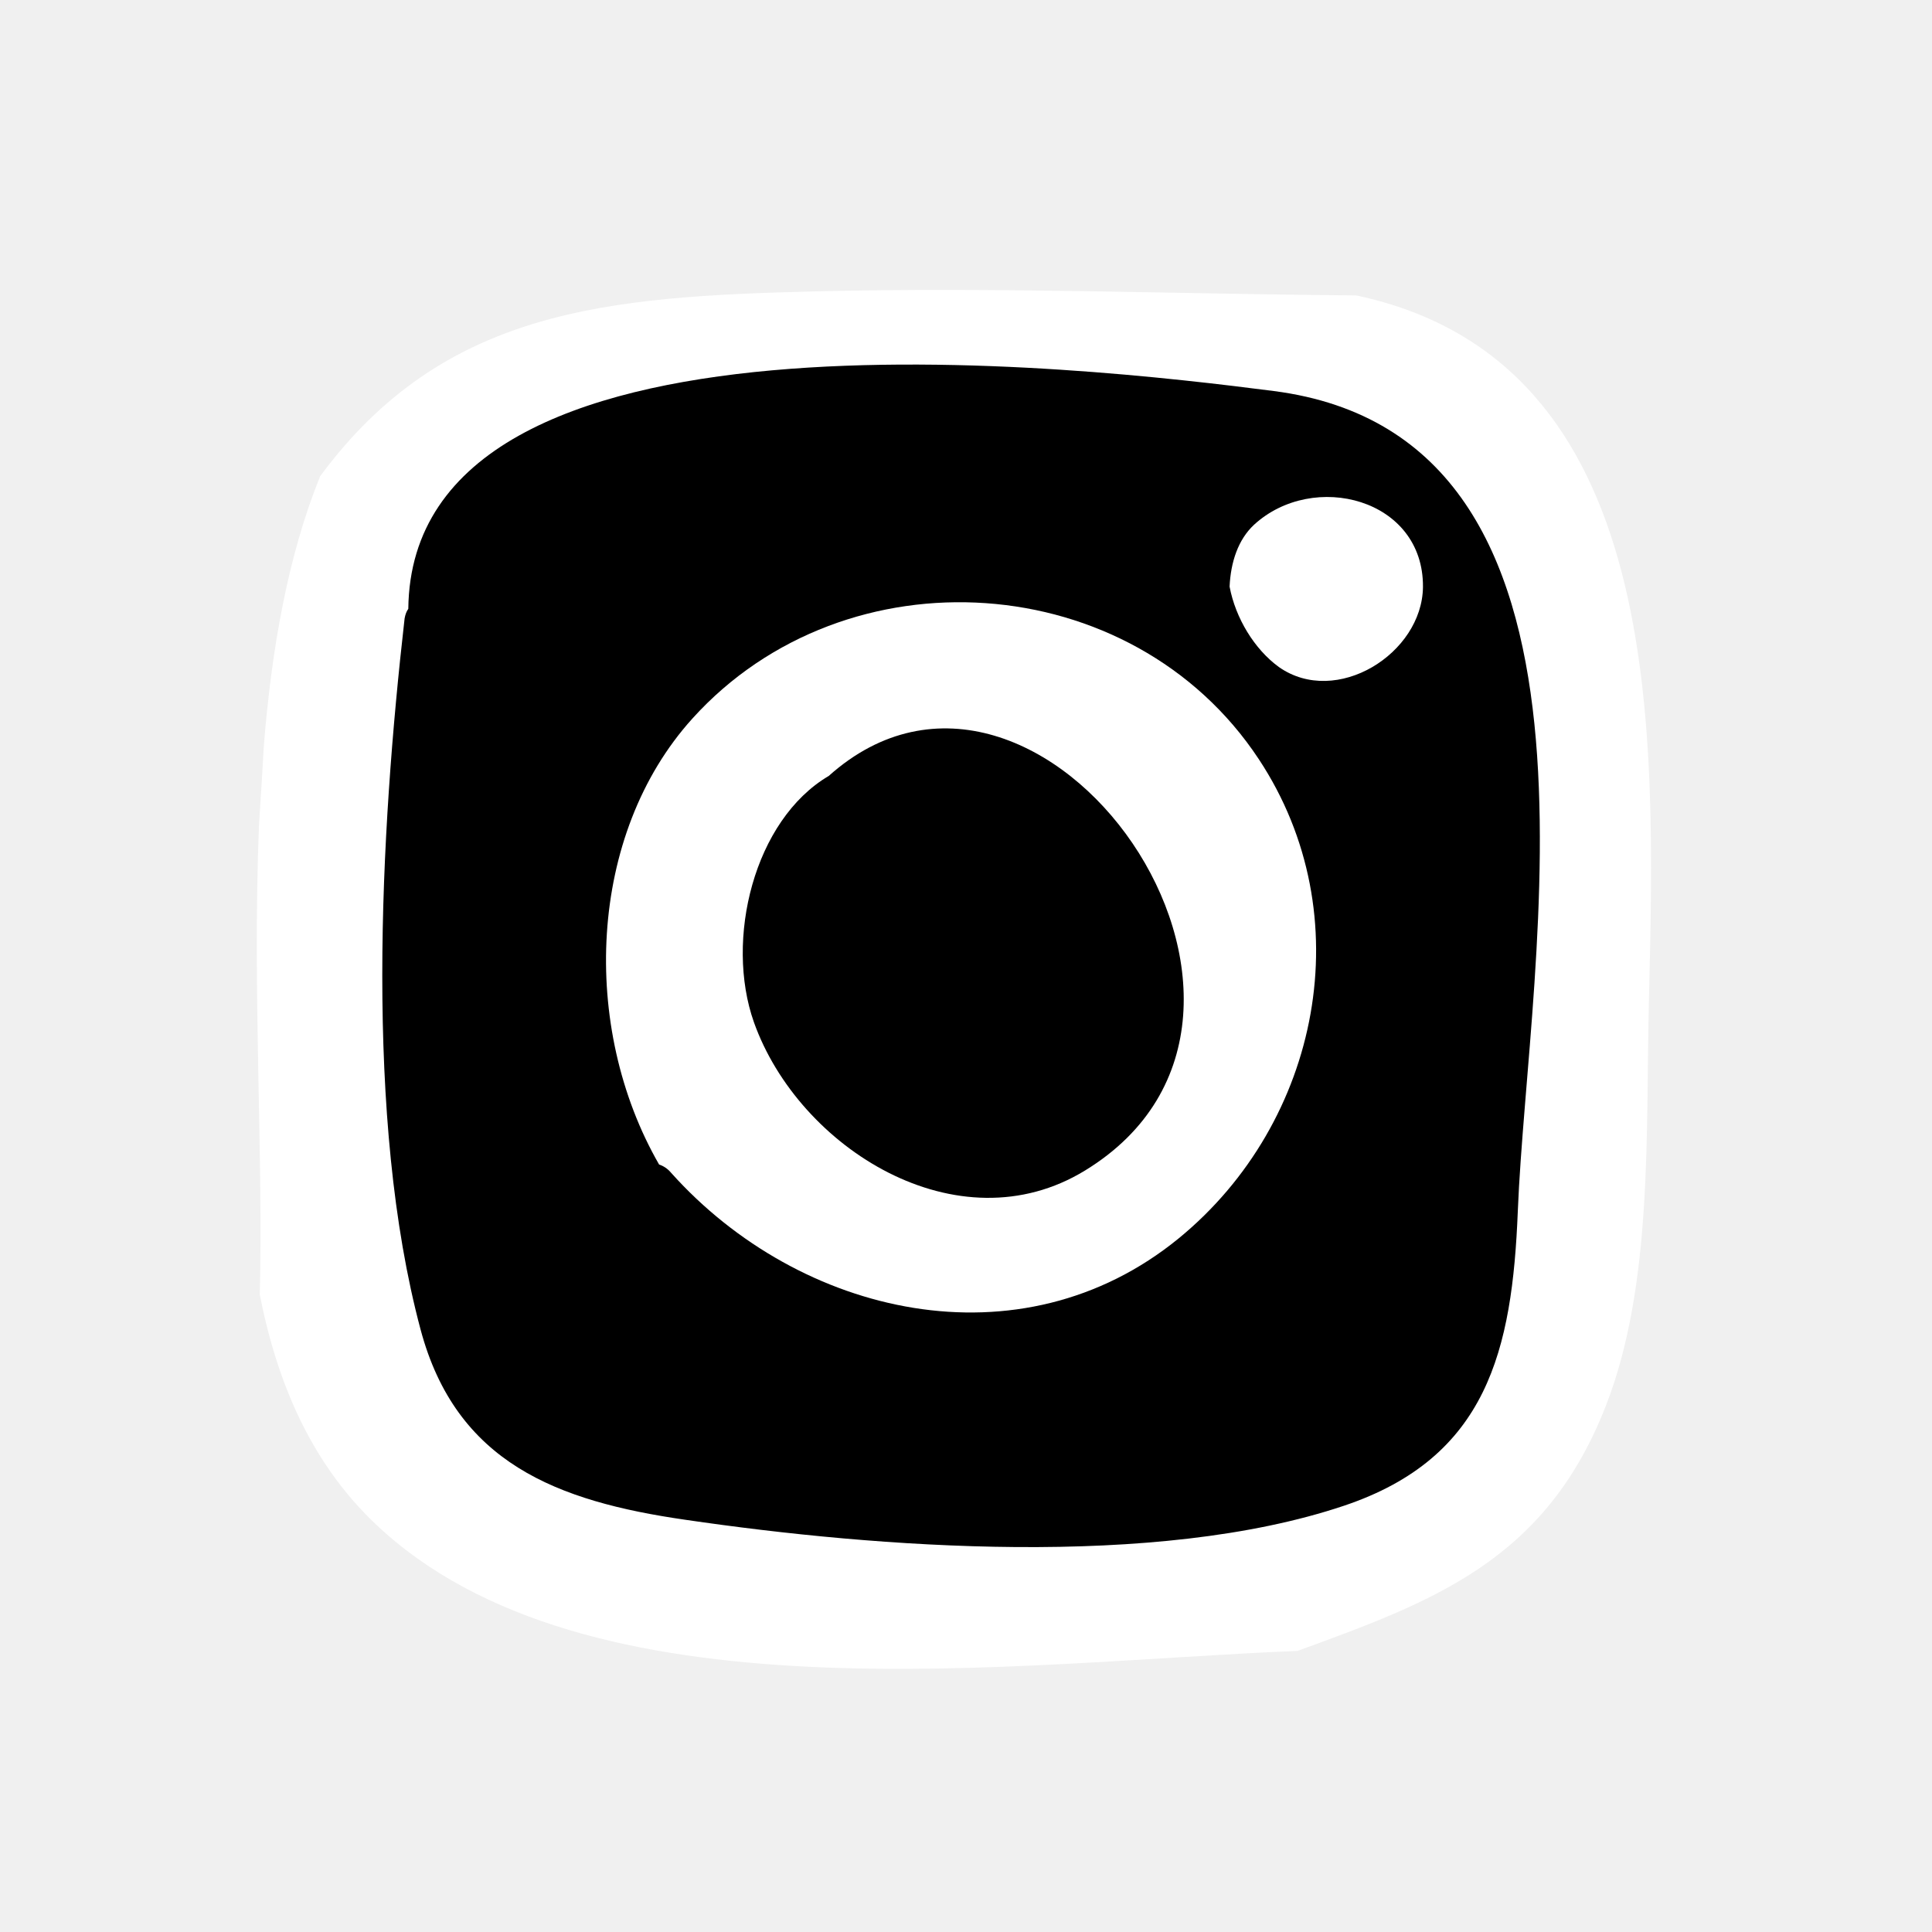
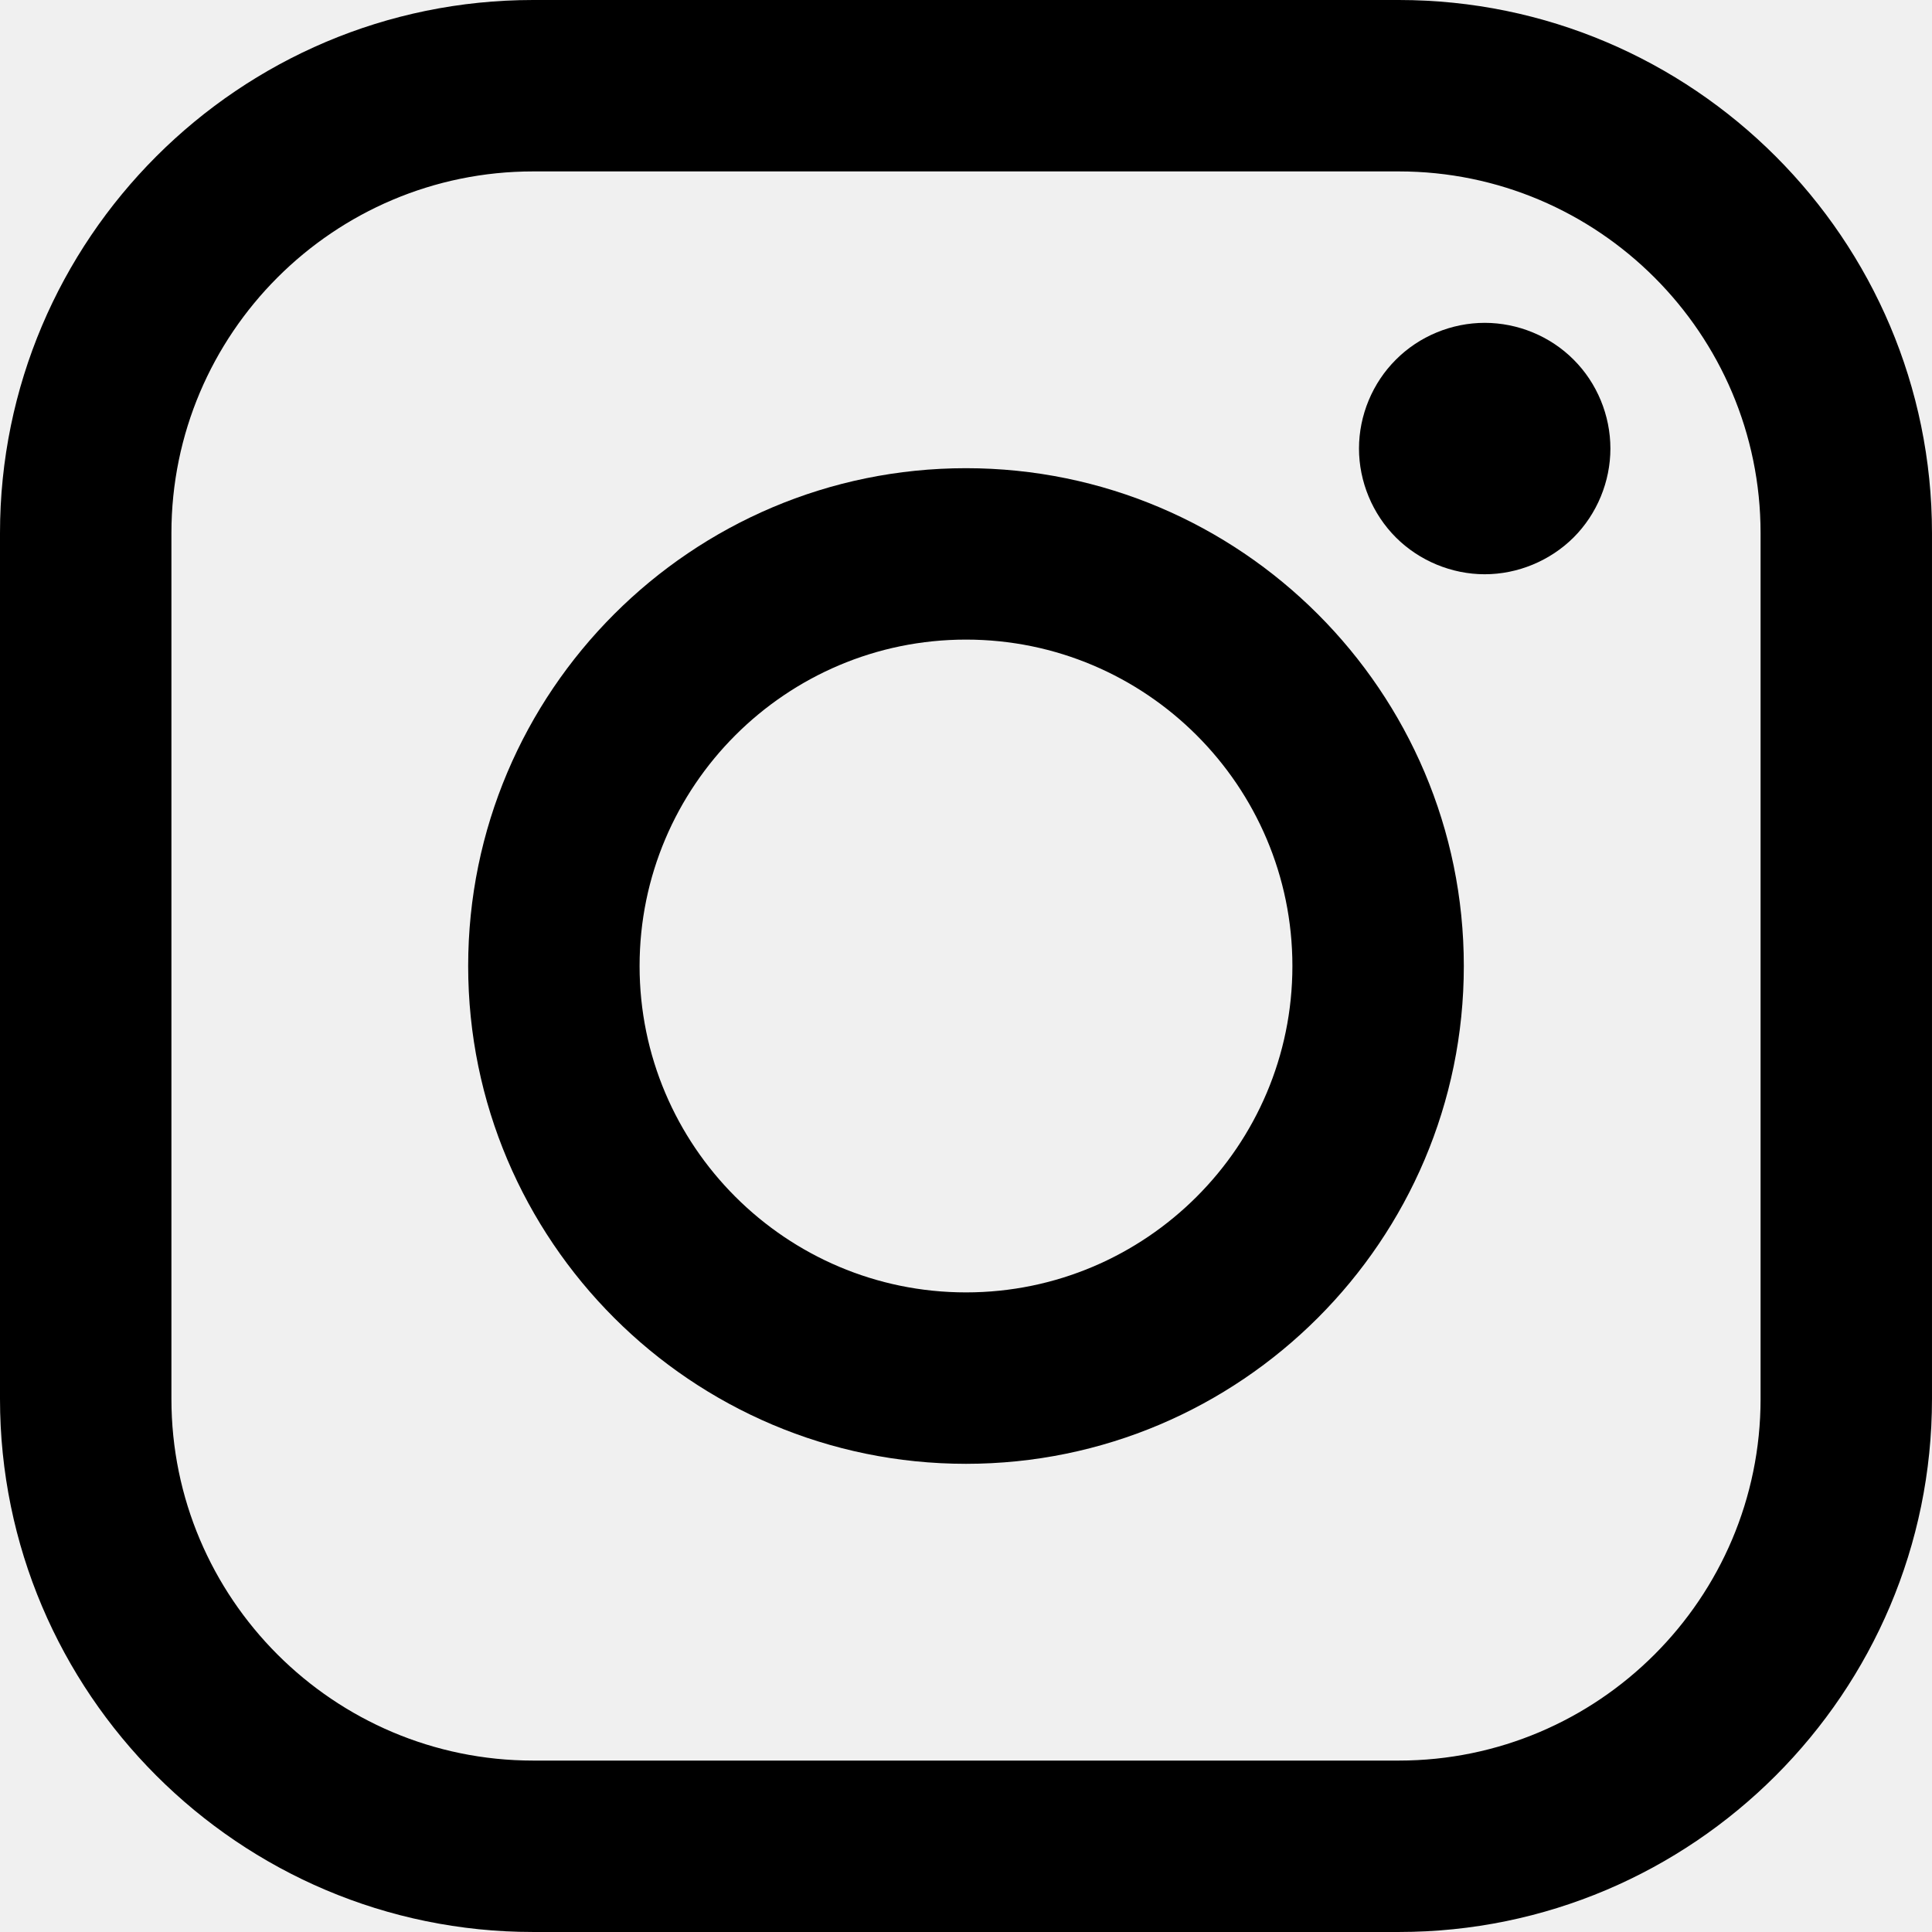
- <svg xmlns="http://www.w3.org/2000/svg" version="1.1" id="Layer_1" x="0px" y="0px" viewBox="0 0 239.04 239.04" style="enable-background:new 0 0 239.04 239.04;" xml:space="preserve">
+ <svg xmlns="http://www.w3.org/2000/svg" version="1.1" id="Layer_1" x="0px" y="0px" width="169.063px" height="169.063px" viewBox="0 0 169.063 169.063" style="enable-background:new 0 0 169.063 169.063;" xml:space="preserve">
  <g>
-     <path style="fill:#FFFFFF;" d="M167.809,36.555c-22.276-0.183-44.597-1.054-66.919-0.504c-25.851,0.642-46.018,2.2-61.281,22.872   c-3.988,9.854-6.004,21.359-6.967,33.368c-0.183,3.163-0.367,6.417-0.596,9.763c-0.825,20.396,0.55,41.435,0.092,58.118   c2.154,10.955,6.371,20.809,14.255,28.326c26.126,24.888,79.294,17.142,114.128,15.767c16.73-6.096,30.663-11.138,38.134-30.251   c5.913-15.034,4.95-34.193,5.363-50.326C204.797,90.502,206.264,44.714,167.809,36.555z" />
-     <path d="M157.588,48.38c44.505,5.729,31.443,70.219,30.205,101.478c-0.688,17.188-3.758,30.48-21.496,36.438   c-23.33,7.838-57.706,5.225-81.494,1.742c-15.905-2.292-28.372-7.059-32.772-23.559c-6.967-26.08-4.996-61.373-1.971-87.957   c0.092-0.504,0.229-0.871,0.458-1.192C50.93,35.547,134.441,45.401,157.588,48.38z" />
-     <path style="fill:#FFFFFF;" d="M176.059,72.627c0.092-10.955-13.567-14.438-20.901-7.7c-1.971,1.833-2.888,4.629-3.025,7.654   c0.733,3.896,3.071,7.746,6.096,9.946C165.334,87.523,175.967,80.877,176.059,72.627z" />
-     <path style="fill:#FFFFFF;" d="M155.754,93.94c-15.675-23.742-51.06-26.08-70.081-5.042c-12.971,14.346-13.888,38.226-4.125,55.185   c0.55,0.183,1.054,0.504,1.513,1.054c15.859,17.692,43.176,24.109,62.794,8.067C163.363,138.858,168.496,113.236,155.754,93.94z" />
-     <path d="M93.282,126.483c5.546,15.584,25.255,27.959,40.976,18.334c31.763-19.434-5.546-72.235-31.718-48.814   C93.282,101.457,89.661,116.261,93.282,126.483z" />
+     <path d="M122.406,0H46.654C20.929,0,0,20.93,0,46.655v75.752c0,25.726,20.929,46.655,46.654,46.655h75.752   c25.727,0,46.656-20.93,46.656-46.655V46.655C169.063,20.93,148.133,0,122.406,0z M154.063,122.407   c0,17.455-14.201,31.655-31.656,31.655H46.654C29.2,154.063,15,139.862,15,122.407V46.655C15,29.201,29.2,15,46.654,15h75.752   c17.455,0,31.656,14.201,31.656,31.655V122.407z" />
+     <path d="M84.531,40.97c-24.021,0-43.563,19.542-43.563,43.563c0,24.02,19.542,43.561,43.563,43.561s43.563-19.541,43.563-43.561   C128.094,60.512,108.552,40.97,84.531,40.97z M84.531,113.093c-15.749,0-28.563-12.812-28.563-28.561   c0-15.75,12.813-28.563,28.563-28.563s28.563,12.813,28.563,28.563C113.094,100.281,100.28,113.093,84.531,113.093z" />
+     <path d="M129.921,28.251c-2.89,0-5.729,1.17-7.77,3.22c-2.051,2.04-3.23,4.88-3.23,7.78c0,2.891,1.18,5.73,3.23,7.78   c2.04,2.04,4.88,3.22,7.77,3.22c2.9,0,5.73-1.18,7.78-3.22c2.05-2.05,3.22-4.89,3.22-7.78c0-2.9-1.17-5.74-3.22-7.78   C135.661,29.421,132.821,28.251,129.921,28.251z" />
  </g>
  <g>
</g>
  <g>
</g>
  <g>
</g>
  <g>
</g>
  <g>
</g>
  <g>
</g>
  <g>
</g>
  <g>
</g>
  <g>
</g>
  <g>
</g>
  <g>
</g>
  <g>
</g>
  <g>
</g>
  <g>
</g>
  <g>
</g>
</svg>
